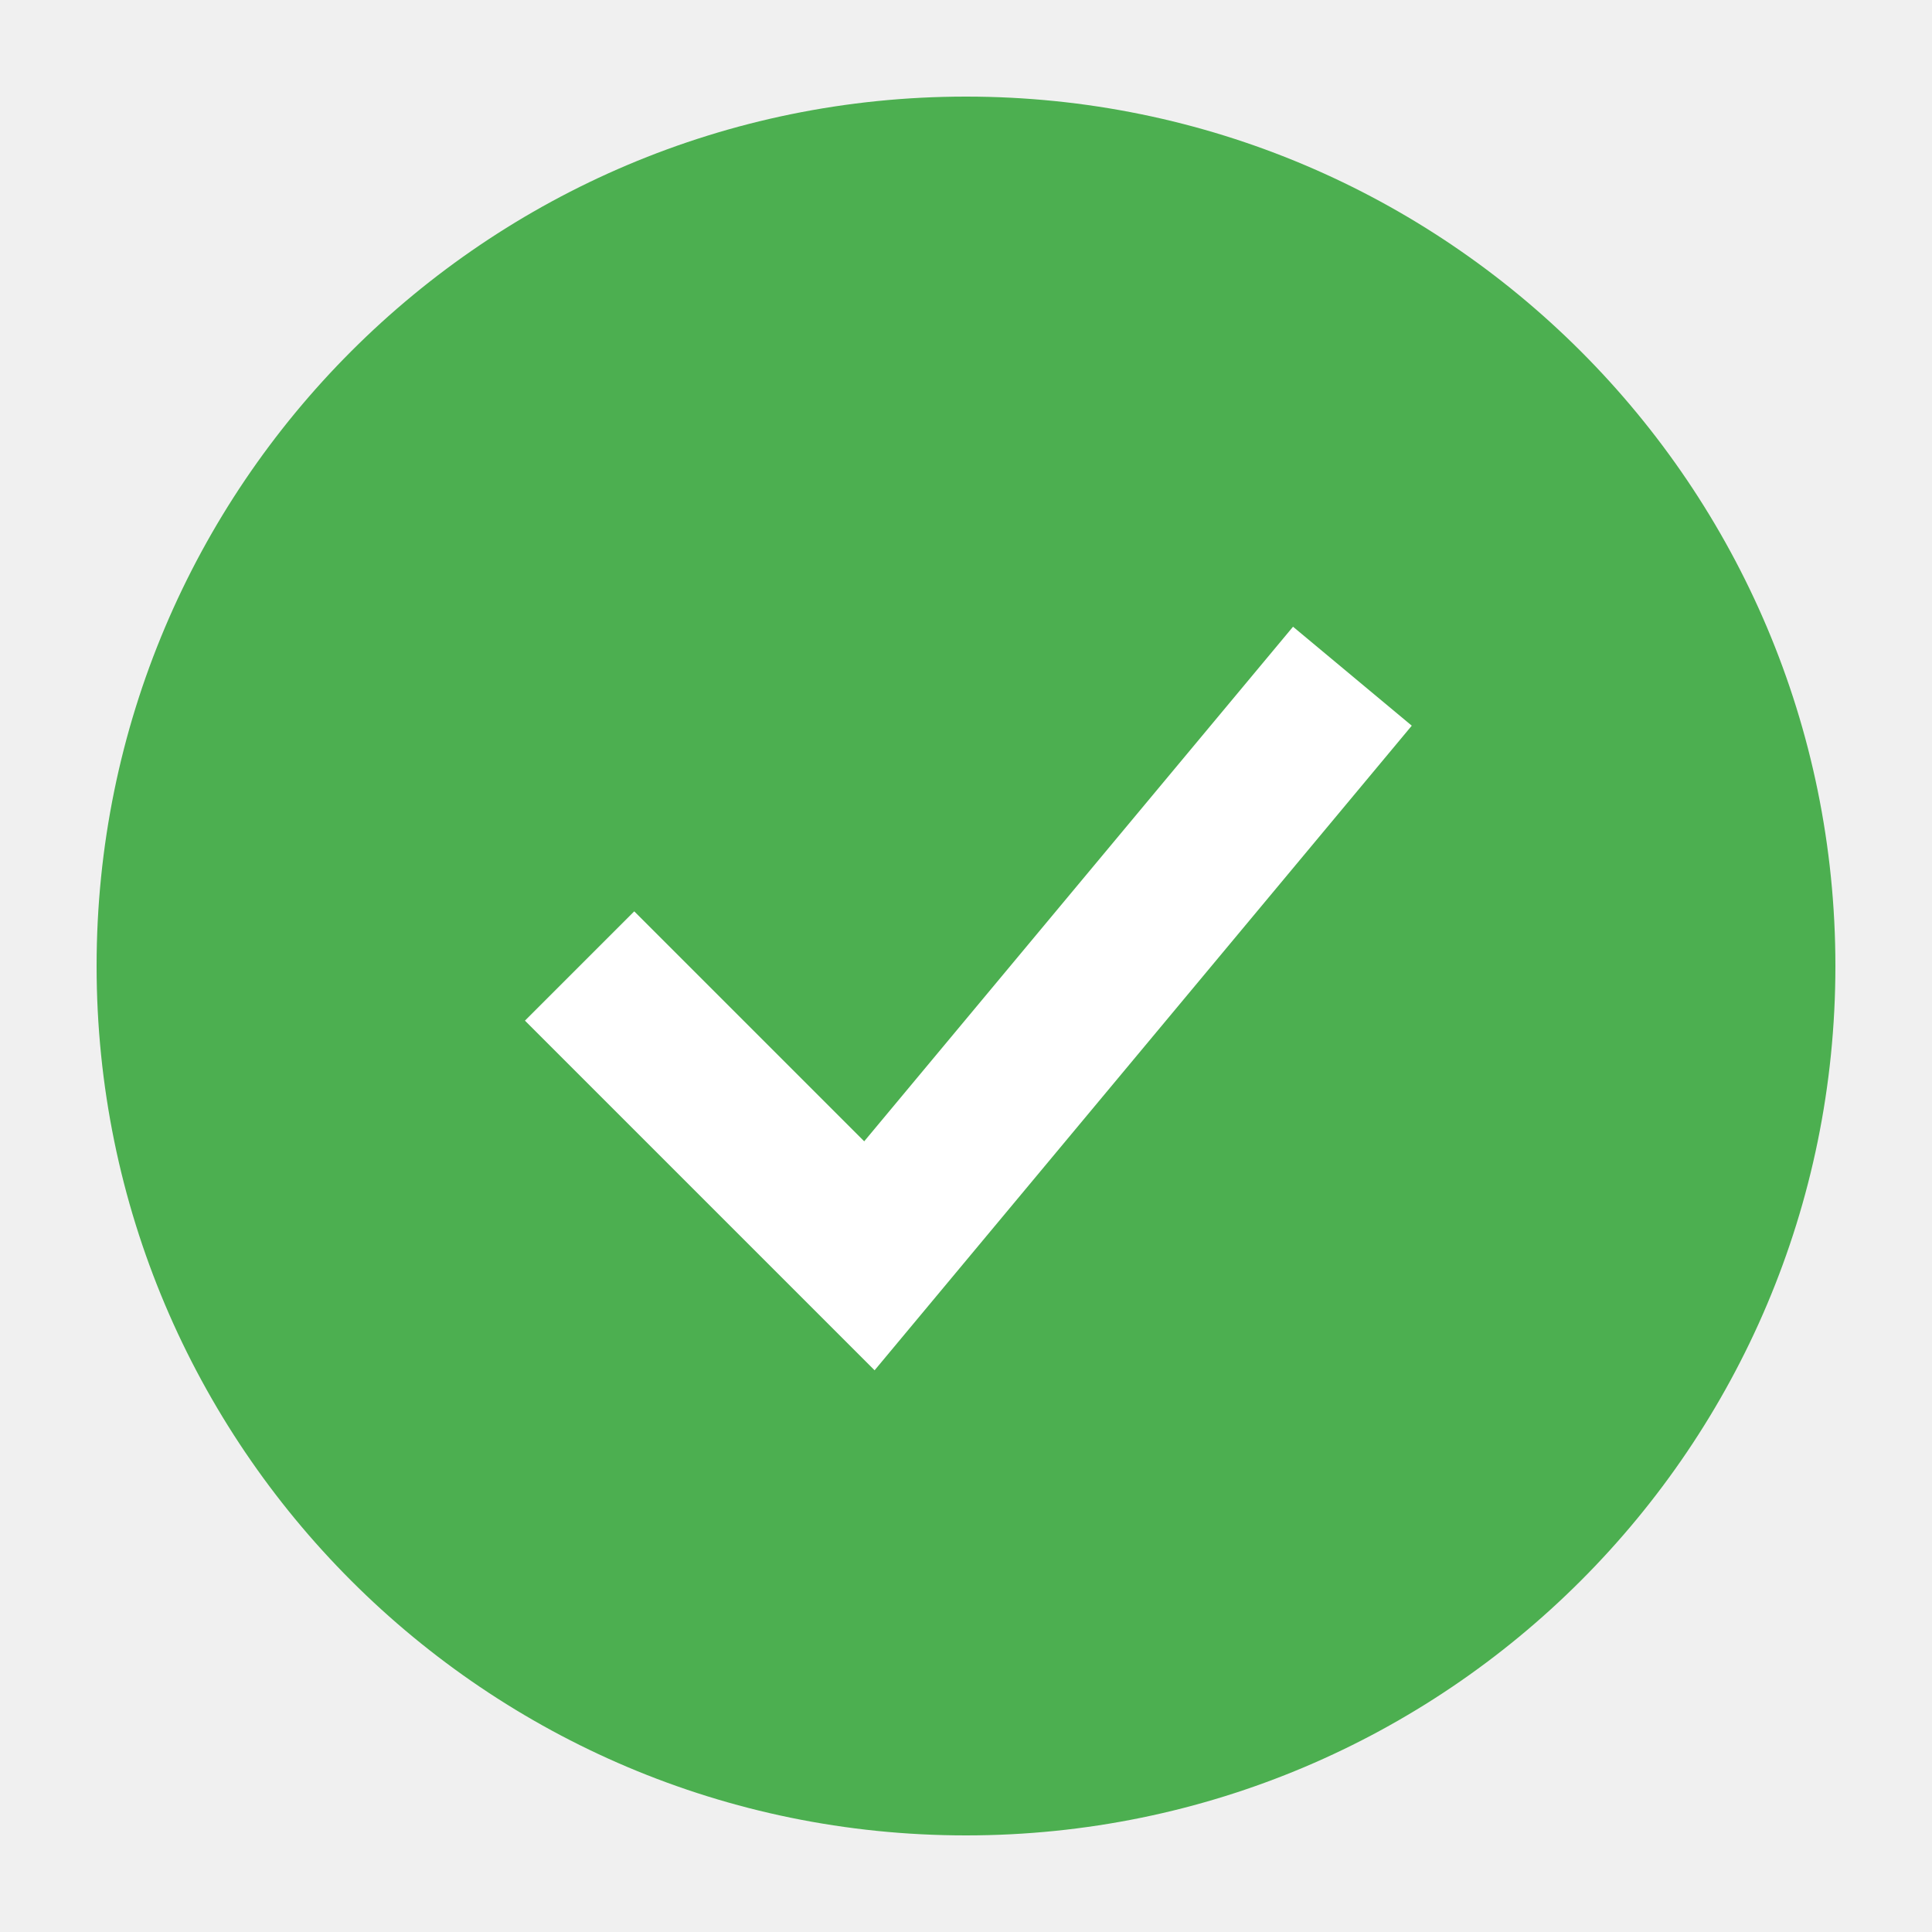
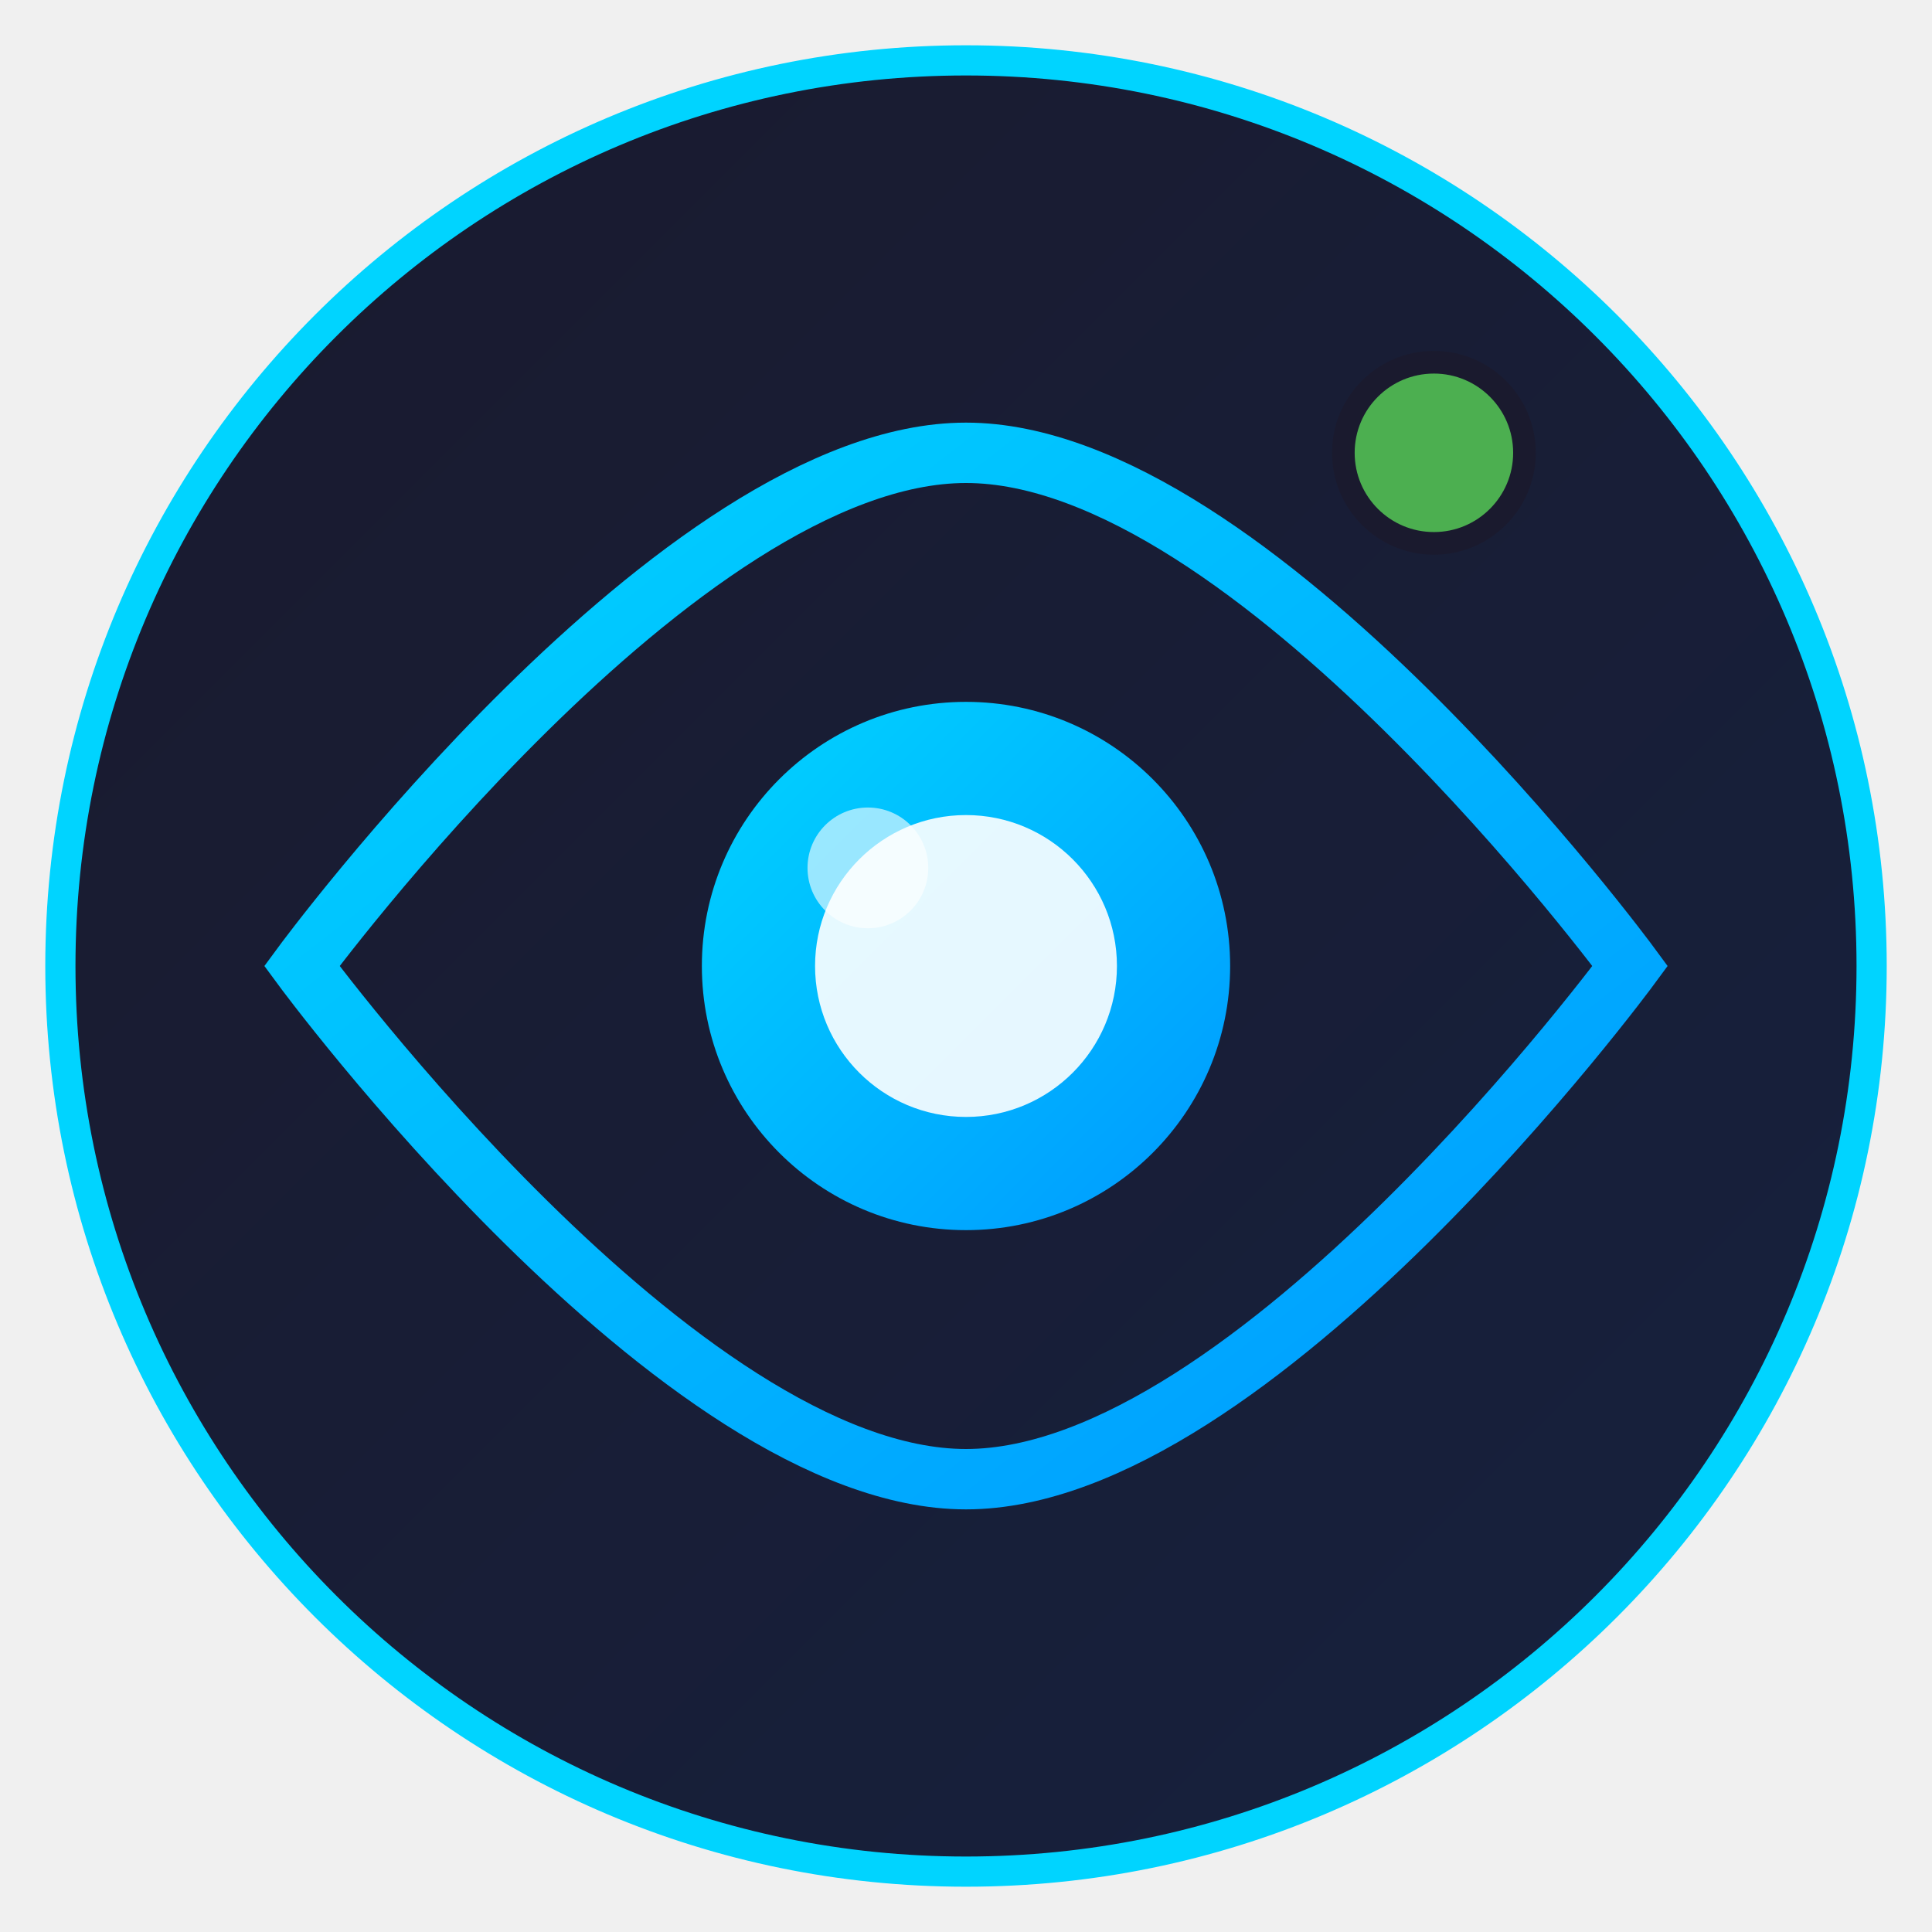
- <svg xmlns="http://www.w3.org/2000/svg" viewBox="0 0 100 100">
-   <circle cx="50" cy="50" r="45" fill="#4CAF50" />
-   <path d="M30 50 L45 65 L70 35" stroke="white" stroke-width="8" fill="none" />
+ <svg xmlns="http://www.w3.org/2000/svg" viewBox="0 0 256 256">
+   <defs>
+     <linearGradient id="bgGradient" x1="0%" y1="0%" x2="100%" y2="100%">
+       <stop offset="0%" style="stop-color:#1a1a2e" />
+       <stop offset="100%" style="stop-color:#16213e" />
+     </linearGradient>
+     <linearGradient id="eyeGradient" x1="0%" y1="0%" x2="100%" y2="100%">
+       <stop offset="0%" style="stop-color:#00d4ff" />
+       <stop offset="100%" style="stop-color:#0099ff" />
+     </linearGradient>
+   </defs>
+   <circle cx="128" cy="128" r="120" fill="url(#bgGradient)" stroke="#00d4ff" stroke-width="4" />
+   <path d="M40 128 C40 128 90 60 128 60 C166 60 216 128 216 128 C216 128 166 196 128 196 C90 196 40 128 40 128 Z" fill="none" stroke="url(#eyeGradient)" stroke-width="8" stroke-linecap="round" />
+   <circle cx="128" cy="128" r="35" fill="url(#eyeGradient)" />
+   <circle cx="128" cy="128" r="20" fill="#ffffff" opacity="0.9" />
+   <circle cx="190" cy="60" r="12" fill="#4CAF50" stroke="#1a1a2e" stroke-width="3" />
+   <circle cx="115" cy="115" r="8" fill="#ffffff" opacity="0.6" />
</svg>
